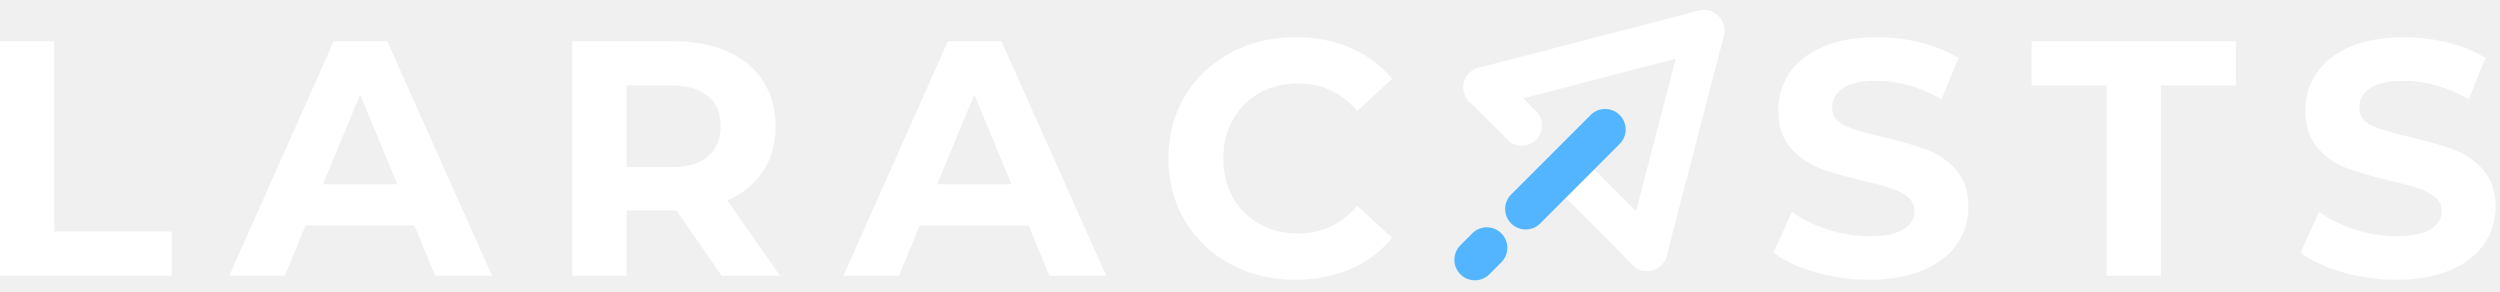
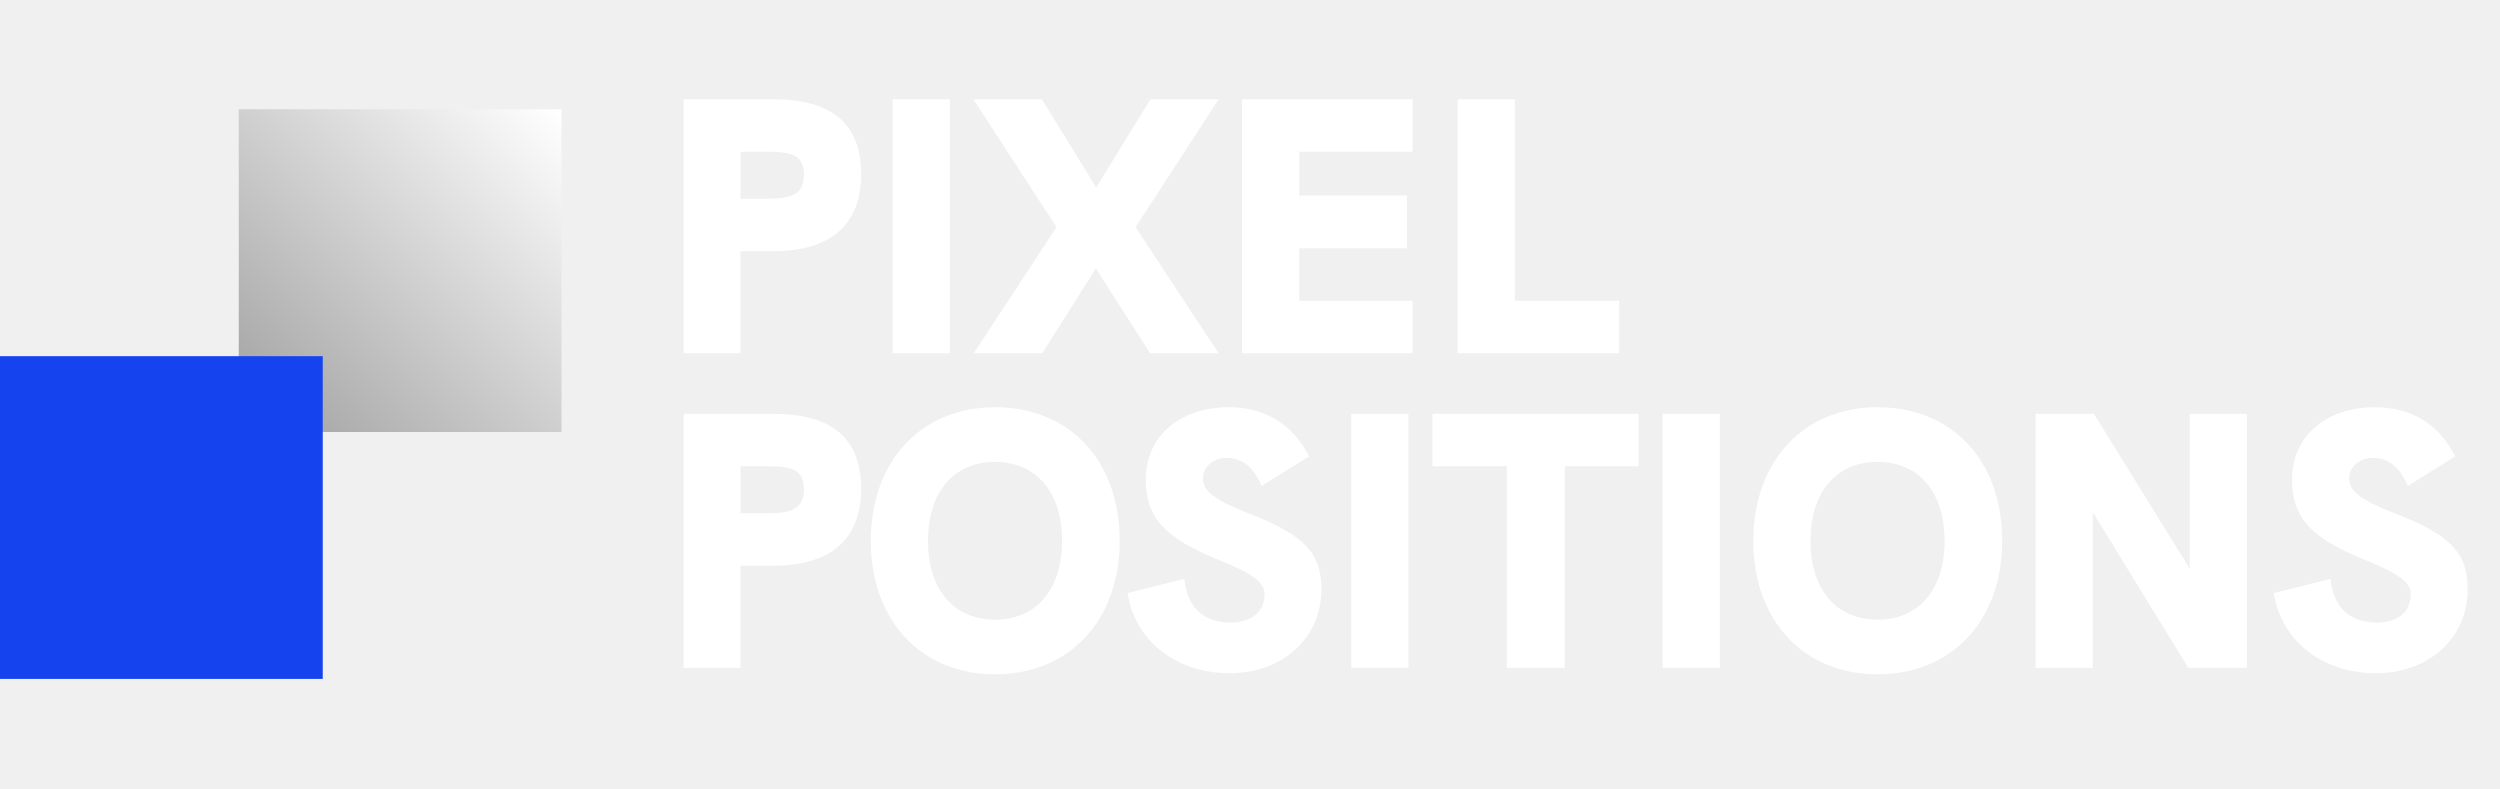
- <svg xmlns="http://www.w3.org/2000/svg" width="206" height="24">
-   <g fill="none" fill-rule="evenodd">
-     <path fill="#FFF" fill-rule="nonzero" d="M0 3.4h4.47v15.677h9.683v3.643H0V3.4zm34.146 15.18H25.18l-1.71 4.14h-4.58L27.496 3.4h4.415l8.635 19.32h-4.69l-1.71-4.14zm-1.407-3.395l-3.062-7.397-3.063 7.397h6.125zm26.725 7.535l-3.724-5.382h-4.111v5.382h-4.47V3.4h8.36c1.71 0 3.196.285 4.456.855 1.26.57 2.23 1.38 2.91 2.43.68 1.048 1.021 2.29 1.021 3.725 0 1.436-.345 2.673-1.035 3.713s-1.669 1.835-2.938 2.387l4.332 6.21h-4.8zm-.083-12.31c0-1.085-.35-1.918-1.048-2.498-.699-.58-1.72-.869-3.062-.869h-3.642v6.735h3.642c1.342 0 2.363-.295 3.062-.884.699-.588 1.048-1.416 1.048-2.484zm25.373 8.17h-8.966l-1.71 4.14h-4.58L78.104 3.4h4.415l8.635 19.32h-4.69l-1.71-4.14zm-1.407-3.395l-3.062-7.397-3.063 7.397h6.125zm23.387 7.867c-1.968 0-3.748-.428-5.339-1.284-1.59-.855-2.841-2.042-3.752-3.56-.91-1.518-1.366-3.234-1.366-5.148 0-1.914.456-3.63 1.366-5.148.91-1.518 2.161-2.704 3.752-3.56 1.591-.856 3.38-1.284 5.366-1.284 1.674 0 3.187.295 4.539.884a9.09 9.09 0 013.407 2.539l-2.87 2.65c-1.305-1.51-2.924-2.264-4.855-2.264-1.195 0-2.262.263-3.2.787a5.59 5.59 0 00-2.194 2.194c-.524.939-.786 2.006-.786 3.202 0 1.196.262 2.263.786 3.202a5.59 5.59 0 002.194 2.194c.938.524 2.005.787 3.2.787 1.931 0 3.55-.764 4.856-2.291l2.87 2.65a8.944 8.944 0 01-3.422 2.566c-1.361.59-2.878.884-4.552.884zm47.27 0c-1.527 0-3.003-.207-4.429-.621-1.425-.414-2.57-.953-3.435-1.615l1.518-3.367c.828.607 1.812 1.094 2.952 1.462 1.14.368 2.28.552 3.421.552 1.27 0 2.207-.188 2.814-.565.607-.378.91-.879.91-1.505 0-.46-.179-.841-.537-1.145-.36-.304-.819-.547-1.38-.731a27.449 27.449 0 00-2.276-.608c-1.471-.35-2.676-.699-3.614-1.049a5.872 5.872 0 01-2.414-1.683c-.672-.773-1.007-1.803-1.007-3.091 0-1.123.303-2.14.91-3.05.607-.911 1.522-1.633 2.745-2.167 1.223-.534 2.718-.8 4.484-.8 1.232 0 2.437.147 3.614.441 1.177.295 2.207.718 3.09 1.27l-1.38 3.395c-1.784-1.012-3.568-1.518-5.352-1.518-1.25 0-2.175.202-2.773.607-.598.405-.896.938-.896 1.6 0 .663.344 1.155 1.034 1.477.69.322 1.743.64 3.16.953 1.47.35 2.675.699 3.613 1.048a5.99 5.99 0 012.414 1.656c.672.755 1.007 1.776 1.007 3.064a5.277 5.277 0 01-.924 3.022c-.616.911-1.54 1.634-2.773 2.167-1.232.534-2.73.8-4.497.8zm19.579-16.009h-6.18V3.4h16.83v3.643h-6.18V22.72h-4.47V7.043zm23.855 16.009a15.8 15.8 0 01-4.428-.621c-1.425-.414-2.57-.953-3.435-1.615l1.518-3.367c.827.607 1.811 1.094 2.952 1.462 1.14.368 2.28.552 3.42.552 1.27 0 2.208-.188 2.815-.565.607-.378.91-.879.91-1.505 0-.46-.18-.841-.538-1.145-.358-.304-.818-.547-1.38-.731a27.449 27.449 0 00-2.275-.608c-1.472-.35-2.676-.699-3.614-1.049a5.872 5.872 0 01-2.415-1.683c-.67-.773-1.007-1.803-1.007-3.091 0-1.123.304-2.14.91-3.05.608-.911 1.523-1.633 2.746-2.167 1.223-.534 2.718-.8 4.483-.8 1.233 0 2.437.147 3.614.441 1.178.295 2.208.718 3.09 1.27l-1.379 3.395c-1.784-1.012-3.568-1.518-5.352-1.518-1.251 0-2.175.202-2.773.607-.598.405-.897.938-.897 1.6 0 .663.345 1.155 1.035 1.477.69.322 1.743.64 3.159.953 1.471.35 2.676.699 3.614 1.048a5.99 5.99 0 012.414 1.656c.671.755 1.007 1.776 1.007 3.064a5.277 5.277 0 01-.924 3.022c-.616.911-1.54 1.634-2.773 2.167-1.232.534-2.731.8-4.497.8z" />
-     <g fill="#FFF">
-       <path d="M123.42 6.017l3.147 3.146a1.661 1.661 0 11-2.35 2.35l-3.146-3.146a1.661 1.661 0 112.35-2.35zm6.73 6.729l6.742 6.742a1.661 1.661 0 11-2.35 2.35l-6.742-6.742a1.661 1.661 0 112.35-2.35z" />
-       <path d="M121.823 5.59L139.95.876a1.707 1.707 0 012.076 1.198 1.658 1.658 0 01-1.182 2.046l-18.125 4.715a1.707 1.707 0 01-2.076-1.199 1.658 1.658 0 011.181-2.046z" />
-       <path d="M134.083 20.2l4.715-18.125a1.658 1.658 0 012.046-1.182 1.707 1.707 0 011.198 2.076l-4.714 18.126a1.658 1.658 0 01-2.046 1.18 1.707 1.707 0 01-1.199-2.075z" />
-     </g>
-     <path fill="#53B5FF" d="M133.465 11.86l-6.55 6.55a1.69 1.69 0 11-2.39-2.39l6.55-6.549a1.69 1.69 0 012.39 2.39zm-9.75 9.75l-.986.987a1.69 1.69 0 11-2.39-2.39l.986-.986a1.69 1.69 0 012.39 2.39z" />
-   </g>
+ <svg xmlns="http://www.w3.org/2000/svg" width="92" height="29" viewBox="0 0 92 29" fill="none">
+   <path fill="url(#eq4u6l1jfa)" d="M8.787 4.021h11.877v11.877H8.787z" />
+   <path fill="#1544EF" d="M0 13.107h11.877v11.877H0z" />
+   <path d="M25.16 13V3.653h3.285c2.159 0 3.245.899 3.245 2.75 0 1.863-1.113 2.842-3.245 2.842H27.25V13H25.16zm2.091-5.686h.979c.858 0 1.354-.134 1.354-.885 0-.71-.429-.845-1.354-.845h-.979v1.73zM32.846 13V3.653h2.106V13h-2.106zm2.988 0 3.044-4.64-3.057-4.707h2.521L40.34 6.9l1.998-3.246h2.508L41.788 8.36 44.846 13h-2.521l-1.998-3.124L38.355 13h-2.52zm9.872 0V3.653h6.276v1.931h-4.17v1.61h3.969v1.944h-3.97v1.931h4.17V13h-6.275zm7.936 0V3.653h2.105v7.416h3.836V13h-5.941zM25.16 24.574v-9.347h3.285c2.159 0 3.245.898 3.245 2.75 0 1.863-1.113 2.842-3.245 2.842H27.25v3.755H25.16zm2.091-5.686h.979c.858 0 1.354-.134 1.354-.885 0-.71-.429-.845-1.354-.845h-.979v1.73zm9.367 5.927c-2.71 0-4.573-1.971-4.573-4.908 0-2.95 1.864-4.921 4.573-4.921 2.735 0 4.586 1.957 4.586 4.921 0 2.95-1.878 4.908-4.586 4.908zm0-2.011c1.515 0 2.467-1.113 2.467-2.897 0-1.797-.952-2.91-2.467-2.91-1.502 0-2.468 1.086-2.468 2.91 0 1.81.966 2.897 2.468 2.897zm8.63 1.97c-1.944 0-3.472-1.166-3.754-2.95l2.092-.522c.094 1.1.764 1.609 1.703 1.609.684 0 1.247-.335 1.247-1.046 0-.43-.429-.751-1.65-1.247-1.997-.805-2.721-1.542-2.721-2.977 0-1.556 1.22-2.655 3.057-2.655 1.3 0 2.347.603 2.95 1.81l-1.743 1.086c-.282-.684-.738-1.032-1.274-1.032-.483 0-.885.308-.885.75 0 .456.362.778 1.703 1.301 2.011.778 2.655 1.449 2.655 2.776 0 1.85-1.475 3.098-3.38 3.098zm4.478-.2v-9.347h2.106v9.347h-2.106zm5.724 0v-7.416h-2.736v-1.931h7.59v1.931h-2.722v7.416H55.45zm5.735 0v-9.347h2.105v9.347h-2.105zm7.91.241c-2.71 0-4.573-1.971-4.573-4.908 0-2.95 1.864-4.921 4.573-4.921 2.735 0 4.586 1.957 4.586 4.921 0 2.95-1.878 4.908-4.586 4.908zm0-2.011c1.515 0 2.467-1.113 2.467-2.897 0-1.797-.952-2.91-2.467-2.91-1.502 0-2.468 1.086-2.468 2.91 0 1.81.966 2.897 2.468 2.897zm11.487-7.577h2.105v9.347h-2.159l-3.513-5.726v5.726h-2.106v-9.347h2.146l3.527 5.7v-5.7zm6.848 9.548c-1.945 0-3.473-1.167-3.755-2.95l2.092-.523c.094 1.1.764 1.609 1.703 1.609.684 0 1.247-.335 1.247-1.046 0-.43-.429-.751-1.65-1.247-1.997-.805-2.721-1.542-2.721-2.977 0-1.556 1.22-2.655 3.057-2.655 1.3 0 2.347.603 2.95 1.81l-1.743 1.086c-.282-.684-.738-1.032-1.274-1.032-.483 0-.885.308-.885.75 0 .456.362.778 1.703 1.301 2.011.778 2.655 1.449 2.655 2.776 0 1.85-1.475 3.098-3.38 3.098z" fill="#fff" />
+   <defs>
+     <linearGradient id="eq4u6l1jfa" x1="20.5" y1="4" x2="8" y2="16.5" gradientUnits="userSpaceOnUse">
+       <stop stop-color="#fff" />
+       <stop offset="1" stop-color="#999" />
+     </linearGradient>
+   </defs>
</svg>
